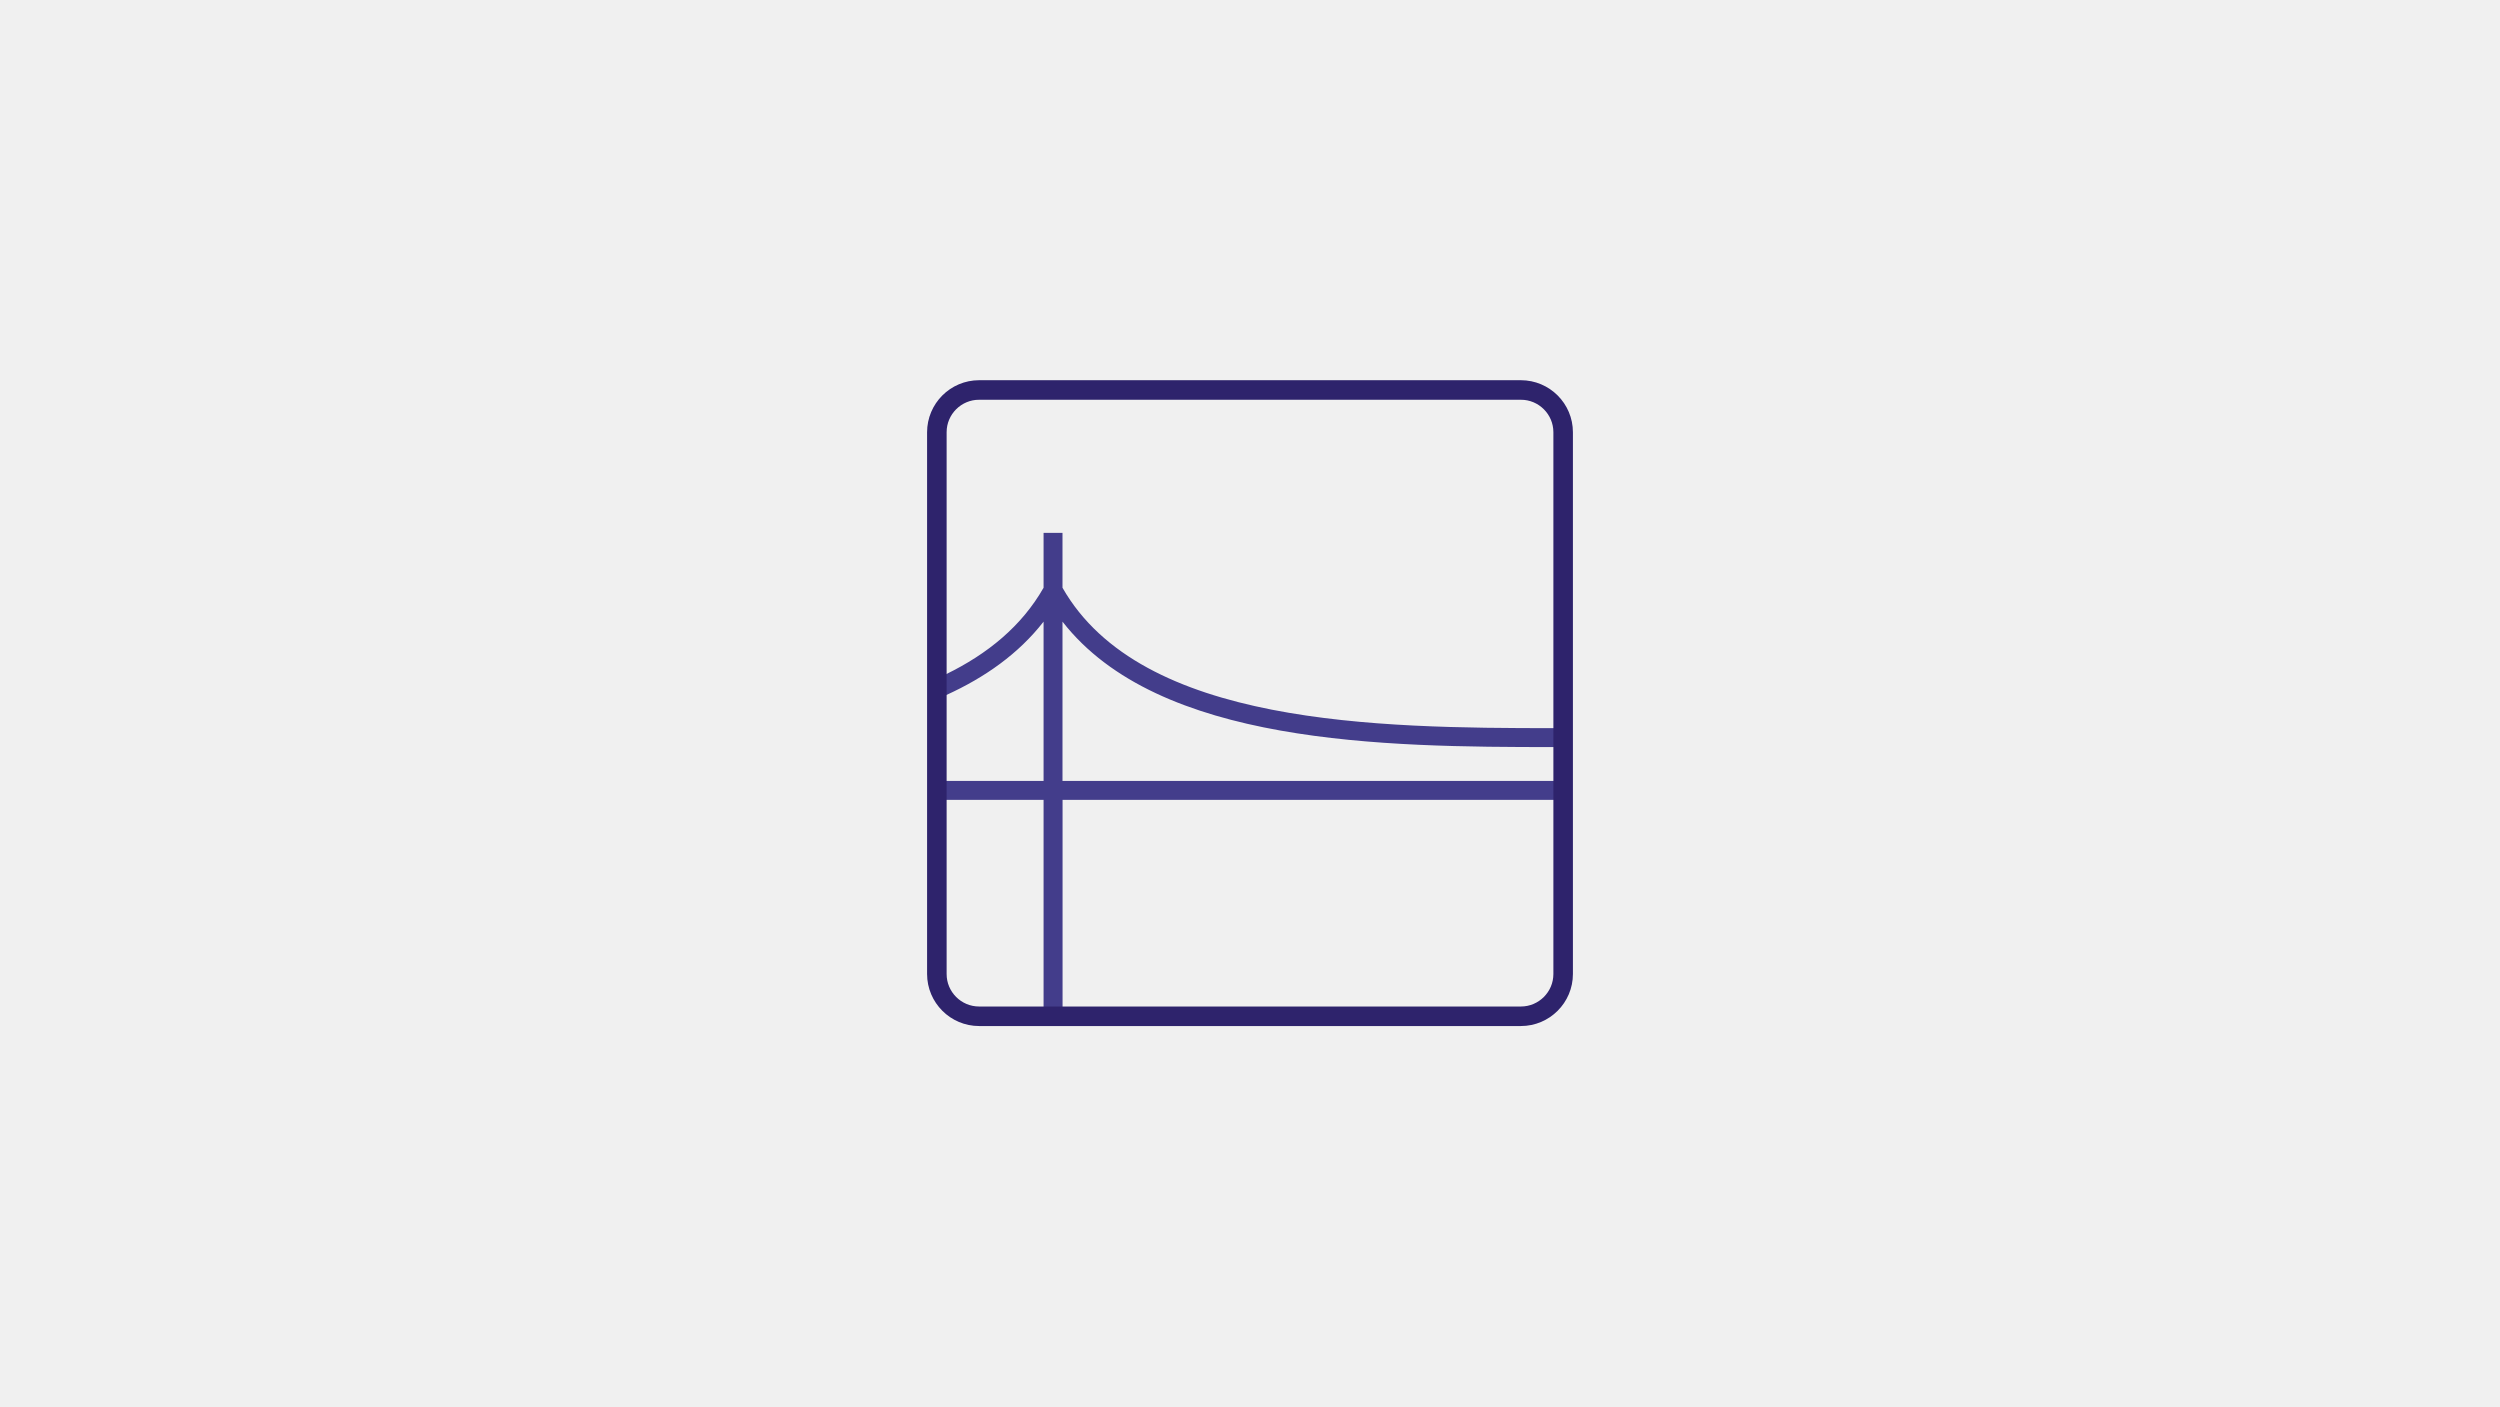
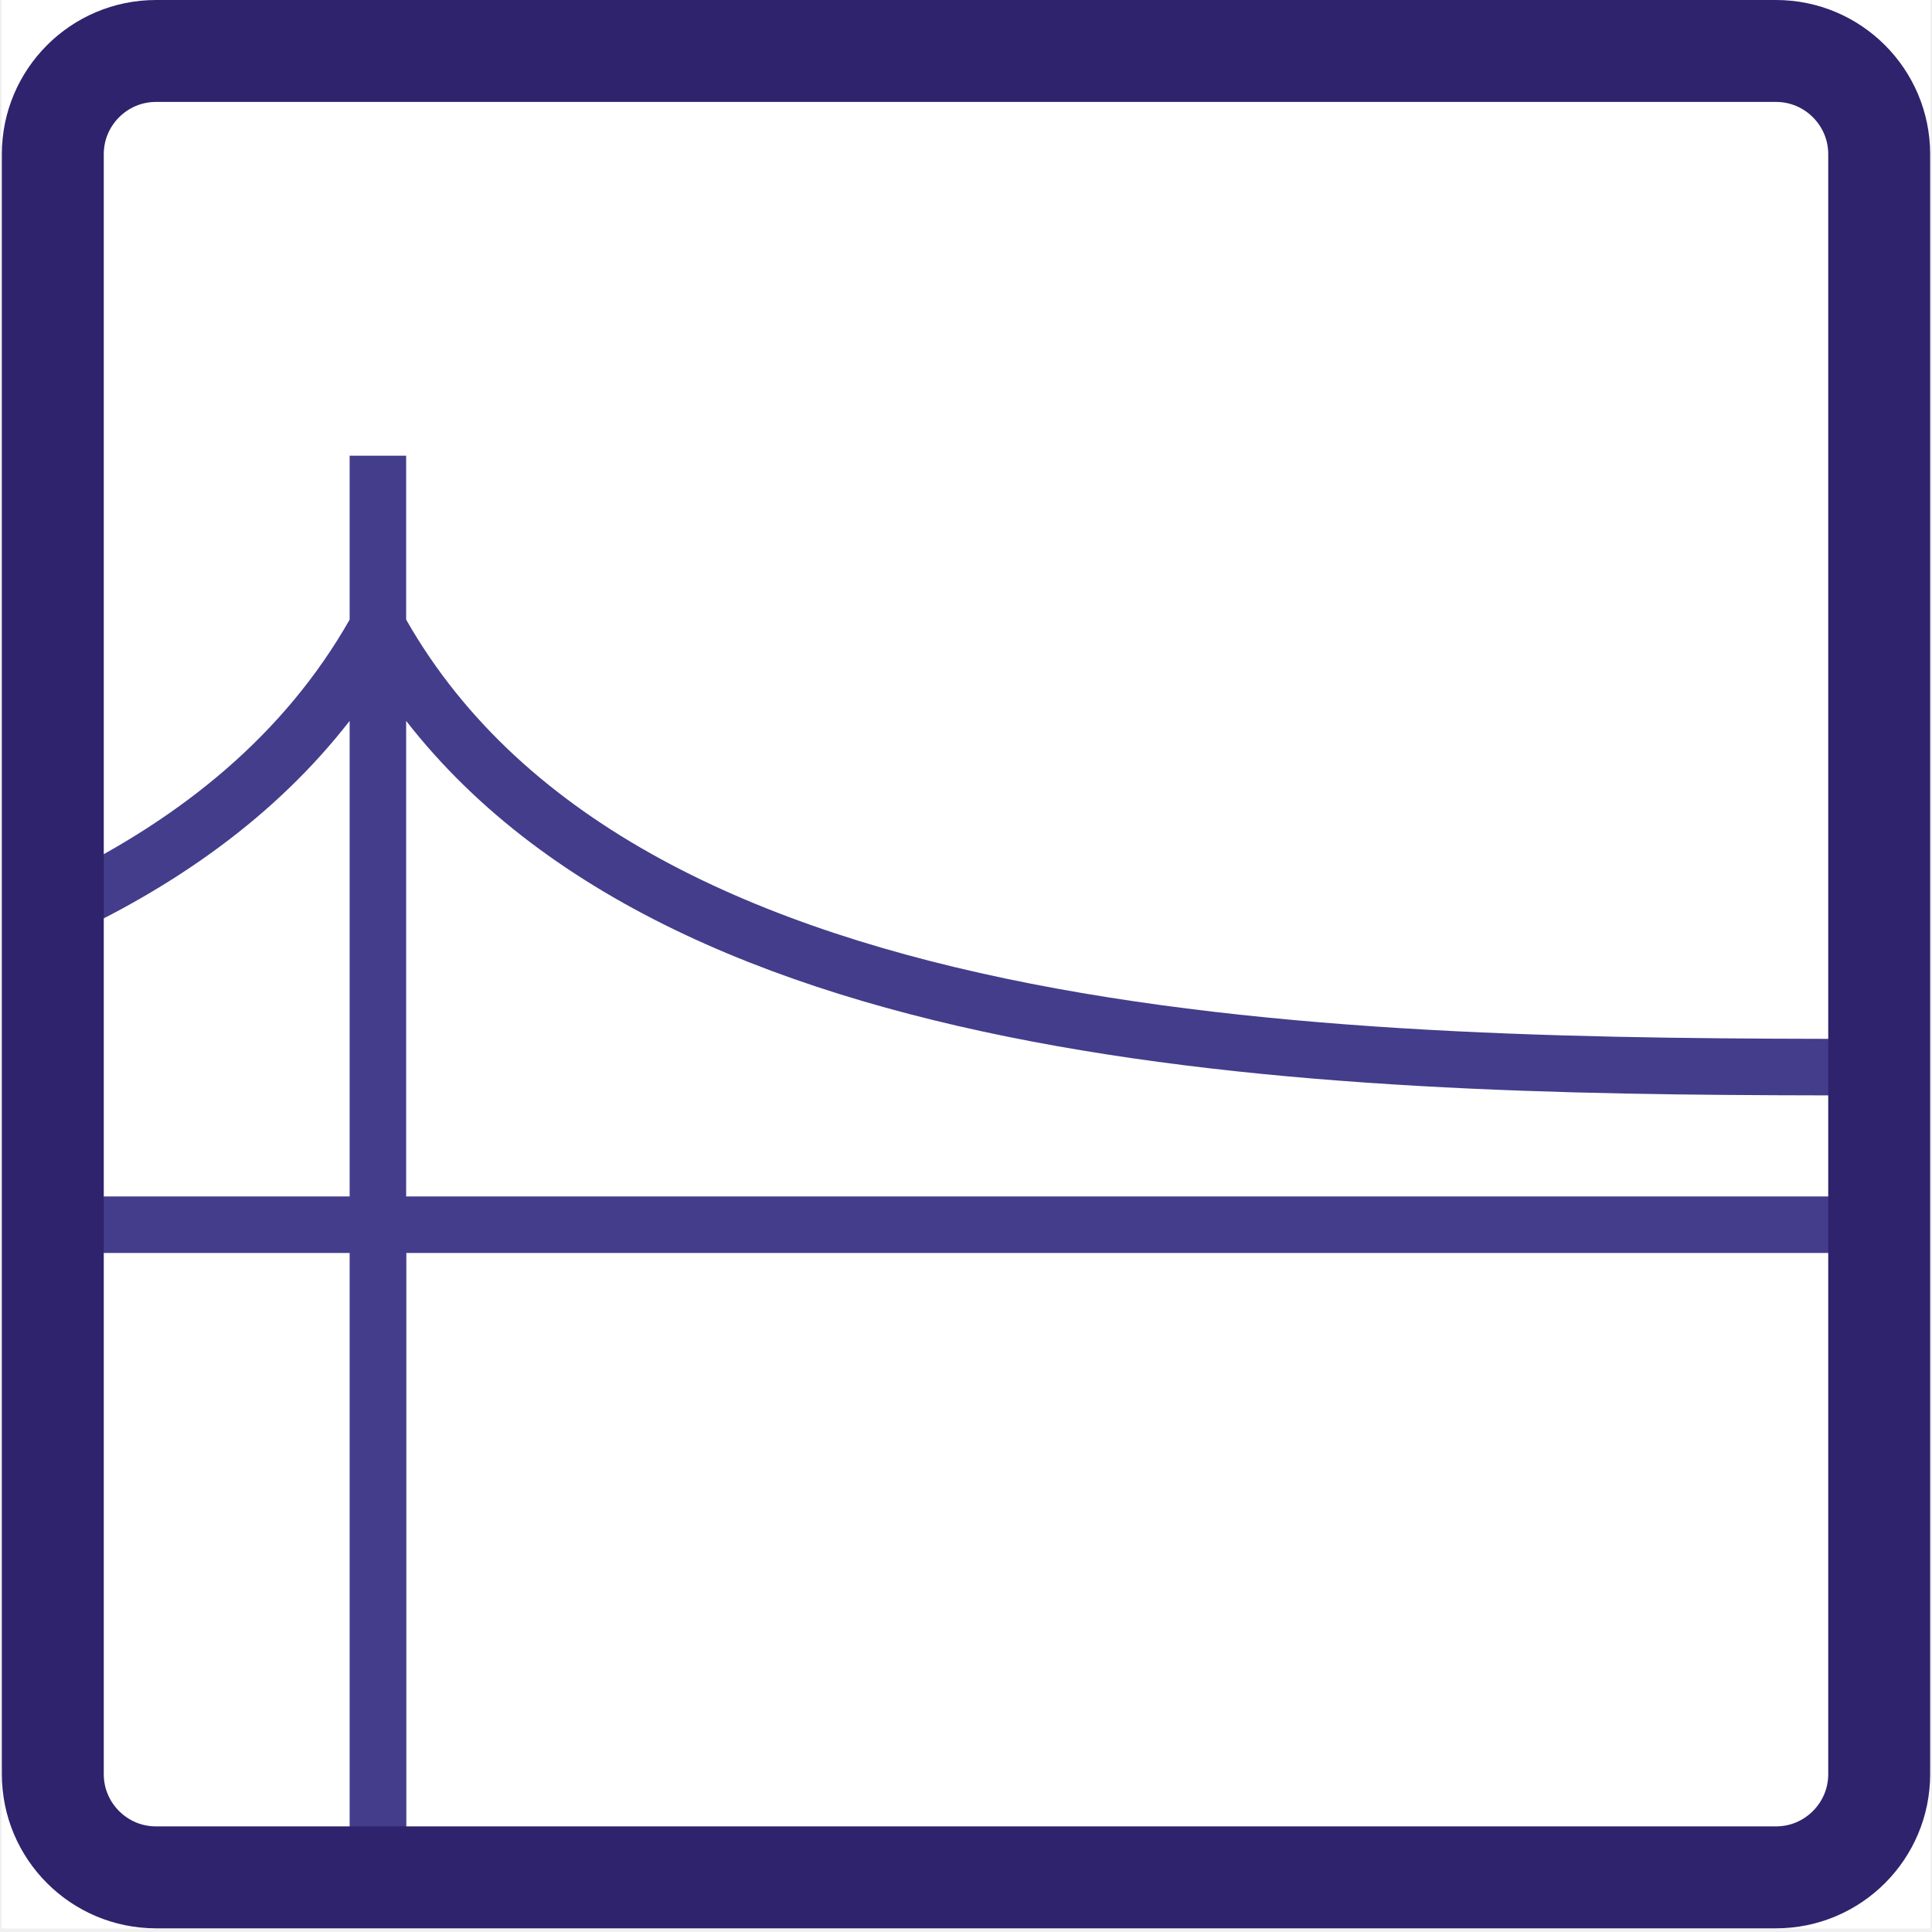
- <svg xmlns="http://www.w3.org/2000/svg" width="1920" zoomAndPan="magnify" viewBox="0 0 1440 810" height="1080" preserveAspectRatio="xMidYMid meet" version="1.0">
+ <svg xmlns="http://www.w3.org/2000/svg" width="700" zoomAndPan="magnify" viewBox="0 0 525 525" height="700" preserveAspectRatio="xMidYMid meet" version="1.0">
  <defs>
-     <clipPath id="418c8762ec">
-       <path d="M 534.75 219.75 L 905.25 219.75 L 905.25 590.25 L 534.75 590.25 Z M 534.75 219.75 " clip-rule="nonzero" />
+     <clipPath id="a4c8349257">
+       <path d="M 0.5 0 L 524.5 0 L 524.5 524 L 0.5 524 Z M 0.5 0 " clip-rule="nonzero" />
    </clipPath>
-     <clipPath id="409a036663">
-       <path d="M 534 249 L 534 561 C 534 577.57 547.43 591 564 591 L 876 591 C 892.57 591 906 577.57 906 561 L 906 249 C 906 232.43 892.57 219 876 219 L 564 219 C 547.43 219 534 232.43 534 249 Z M 534 249 " clip-rule="nonzero" />
+     <clipPath id="efe9aad017">
+       <path d="M 1.246 0.75 L 523.754 0.75 L 523.754 523.254 L 1.246 523.254 Z M 1.246 0.75 " clip-rule="nonzero" />
    </clipPath>
-     <clipPath id="b2946c589a">
-       <path d="M 564.898 219.898 L 875.102 219.898 C 891.668 219.898 905.102 233.332 905.102 249.898 L 905.102 560.102 C 905.102 576.668 891.668 590.102 875.102 590.102 L 564.898 590.102 C 548.332 590.102 534.898 576.668 534.898 560.102 L 534.898 249.898 C 534.898 233.332 548.332 219.898 564.898 219.898 Z M 564.898 219.898 " clip-rule="nonzero" />
+     <clipPath id="f607d0f024">
+       <path d="M 0.5 41.922 L 0.5 482.082 C 0.5 505.234 19.266 524 42.418 524 L 482.582 524 C 505.734 524 524.5 505.234 524.5 482.082 L 524.5 41.922 C 524.5 18.77 505.734 0 482.582 0 L 42.418 0 C 19.266 0 0.5 18.77 0.5 41.922 Z M 0.5 41.922 " clip-rule="nonzero" />
    </clipPath>
-     <clipPath id="98be15e1f6">
-       <path d="M 534 219 L 906 219 L 906 591 L 534 591 Z M 534 219 " clip-rule="nonzero" />
+     <clipPath id="be248ad592">
+       <path d="M 43.316 0.898 L 481.684 0.898 C 504.836 0.898 523.602 19.668 523.602 42.82 L 523.602 481.184 C 523.602 504.336 504.836 523.105 481.684 523.105 L 43.316 523.105 C 20.164 523.105 1.398 504.336 1.398 481.184 L 1.398 42.82 C 1.398 19.668 20.164 0.898 43.316 0.898 Z M 43.316 0.898 " clip-rule="nonzero" />
    </clipPath>
-     <clipPath id="a4ea749a63">
-       <path d="M 534 249 L 534 561 C 534 577.57 547.43 591 564 591 L 876 591 C 892.57 591 906 577.57 906 561 L 906 249 C 906 232.43 892.57 219 876 219 L 564 219 C 547.43 219 534 232.43 534 249 Z M 534 249 " clip-rule="nonzero" />
+     <clipPath id="fe41e152df">
+       <path d="M 0.5 0 L 524.5 0 L 524.5 524 L 0.5 524 Z M 0.5 0 " clip-rule="nonzero" />
    </clipPath>
-     <clipPath id="bdc3cb1a56">
-       <path d="M 534 249 L 534 561 C 534 577.57 547.43 591 564 591 L 876 591 C 892.57 591 906 577.57 906 561 L 906 249 C 906 232.43 892.57 219 876 219 L 564 219 C 547.43 219 534 232.43 534 249 Z M 534 249 " clip-rule="nonzero" />
+     <clipPath id="51b14993a1">
+       <path d="M 0.5 41.922 L 0.5 482.082 C 0.5 505.234 19.266 524 42.418 524 L 482.582 524 C 505.734 524 524.5 505.234 524.5 482.082 L 524.5 41.922 C 524.5 18.77 505.734 0 482.582 0 L 42.418 0 C 19.266 0 0.5 18.77 0.5 41.922 Z M 0.5 41.922 " clip-rule="nonzero" />
+     </clipPath>
+     <clipPath id="83982847a2">
+       <path d="M 0.5 41.922 L 0.5 482.082 C 0.5 505.234 19.266 524 42.418 524 L 482.582 524 C 505.734 524 524.5 505.234 524.5 482.082 L 524.5 41.922 C 524.5 18.77 505.734 0 482.582 0 L 42.418 0 C 19.266 0 0.5 18.77 0.5 41.922 Z M 0.5 41.922 " clip-rule="nonzero" />
    </clipPath>
  </defs>
-   <g clip-path="url(#418c8762ec)">
-     <g clip-path="url(#409a036663)">
-       <g clip-path="url(#b2946c589a)">
-         <path fill="#433d8b" d="M 900.625 219 L 534.02 219 L 534.02 591 L 905.98 591 L 905.98 219 Z M 895.156 229.902 L 895.156 419.418 C 793.516 419.379 657.238 417.965 611.996 338.535 L 611.996 306.914 L 601.098 306.914 L 601.098 338.535 C 588.523 360.633 568.879 376.668 544.918 388.352 L 544.918 229.902 Z M 895.156 430.316 L 895.156 449.812 L 611.996 449.812 L 611.996 358.066 C 667.246 429.016 797.012 430.316 895.156 430.316 Z M 601.098 449.812 L 544.918 449.812 L 544.918 400.406 C 567.426 390.176 586.773 376.484 601.098 358.066 Z M 584.281 580.137 L 544.918 580.137 L 544.918 460.711 L 601.098 460.711 L 601.098 580.137 Z M 628.852 580.137 L 612.035 580.137 L 612.035 460.711 L 895.191 460.711 L 895.191 580.137 Z M 628.852 580.137 " fill-opacity="1" fill-rule="evenodd" />
+   <g clip-path="url(#a4c8349257)">
+     <path fill="#ffffff" d="M 0.5 0 L 524.5 0 L 524.5 524 L 0.5 524 Z M 0.5 0 " fill-opacity="1" fill-rule="nonzero" />
+     <path fill="#ffffff" d="M 0.5 0 L 524.5 0 L 524.5 524 L 0.5 524 Z M 0.5 0 " fill-opacity="1" fill-rule="nonzero" />
+   </g>
+   <g clip-path="url(#efe9aad017)">
+     <g clip-path="url(#f607d0f024)">
+       <g clip-path="url(#be248ad592)">
+         <path fill="#433d8b" d="M 516.93 0 L 0.523 0 L 0.523 524 L 524.477 524 L 524.477 0 Z M 509.227 15.355 L 509.227 282.309 C 366.055 282.254 174.094 280.266 110.367 168.379 L 110.367 123.836 L 95.012 123.836 L 95.012 168.379 C 77.301 199.508 49.629 222.094 15.879 238.551 L 15.879 15.355 Z M 509.227 297.664 L 509.227 325.125 L 110.367 325.125 L 110.367 195.891 C 188.188 295.828 370.98 297.664 509.227 297.664 Z M 95.012 325.125 L 15.879 325.125 L 15.879 255.527 C 47.586 241.117 74.836 221.832 95.012 195.891 Z M 71.324 508.699 L 15.879 508.699 L 15.879 340.477 L 95.012 340.477 L 95.012 508.699 Z M 134.105 508.699 L 110.418 508.699 L 110.418 340.477 L 509.277 340.477 L 509.277 508.699 Z M 134.105 508.699 " fill-opacity="1" fill-rule="evenodd" />
      </g>
    </g>
  </g>
-   <g clip-path="url(#98be15e1f6)">
-     <g clip-path="url(#a4ea749a63)">
-       <g clip-path="url(#bdc3cb1a56)">
-         <path stroke-linecap="butt" transform="matrix(0.75, 0, 0, 0.75, 534, 219)" fill="none" stroke-linejoin="miter" d="M 0 40 L 0 456 C 0 478.094 17.906 496 40 496 L 456 496 C 478.094 496 496 478.094 496 456 L 496 40 C 496 17.906 478.094 -0 456 -0 L 40 -0 C 17.906 -0 0 17.906 0 40 Z M 0 40 " stroke="#2e236c" stroke-width="30" stroke-opacity="1" stroke-miterlimit="4" />
+   <g clip-path="url(#fe41e152df)">
+     <g clip-path="url(#51b14993a1)">
+       <g clip-path="url(#83982847a2)">
+         <path stroke-linecap="butt" transform="matrix(0.748574, 0, 0, 0.748574, 0.499046, 0.000019962)" fill="none" stroke-linejoin="miter" d="M 0.001 56.002 L 0.001 644 C 0.001 674.929 25.07 699.997 55.998 699.997 L 644.002 699.997 C 674.93 699.997 699.999 674.929 699.999 644 L 699.999 56.002 C 699.999 25.074 674.93 -0 644.002 -0 L 55.998 -0 C 25.07 -0 0.001 25.074 0.001 56.002 Z M 0.001 56.002 " stroke="#2e236c" stroke-width="74" stroke-opacity="1" stroke-miterlimit="4" />
      </g>
    </g>
  </g>
</svg>
